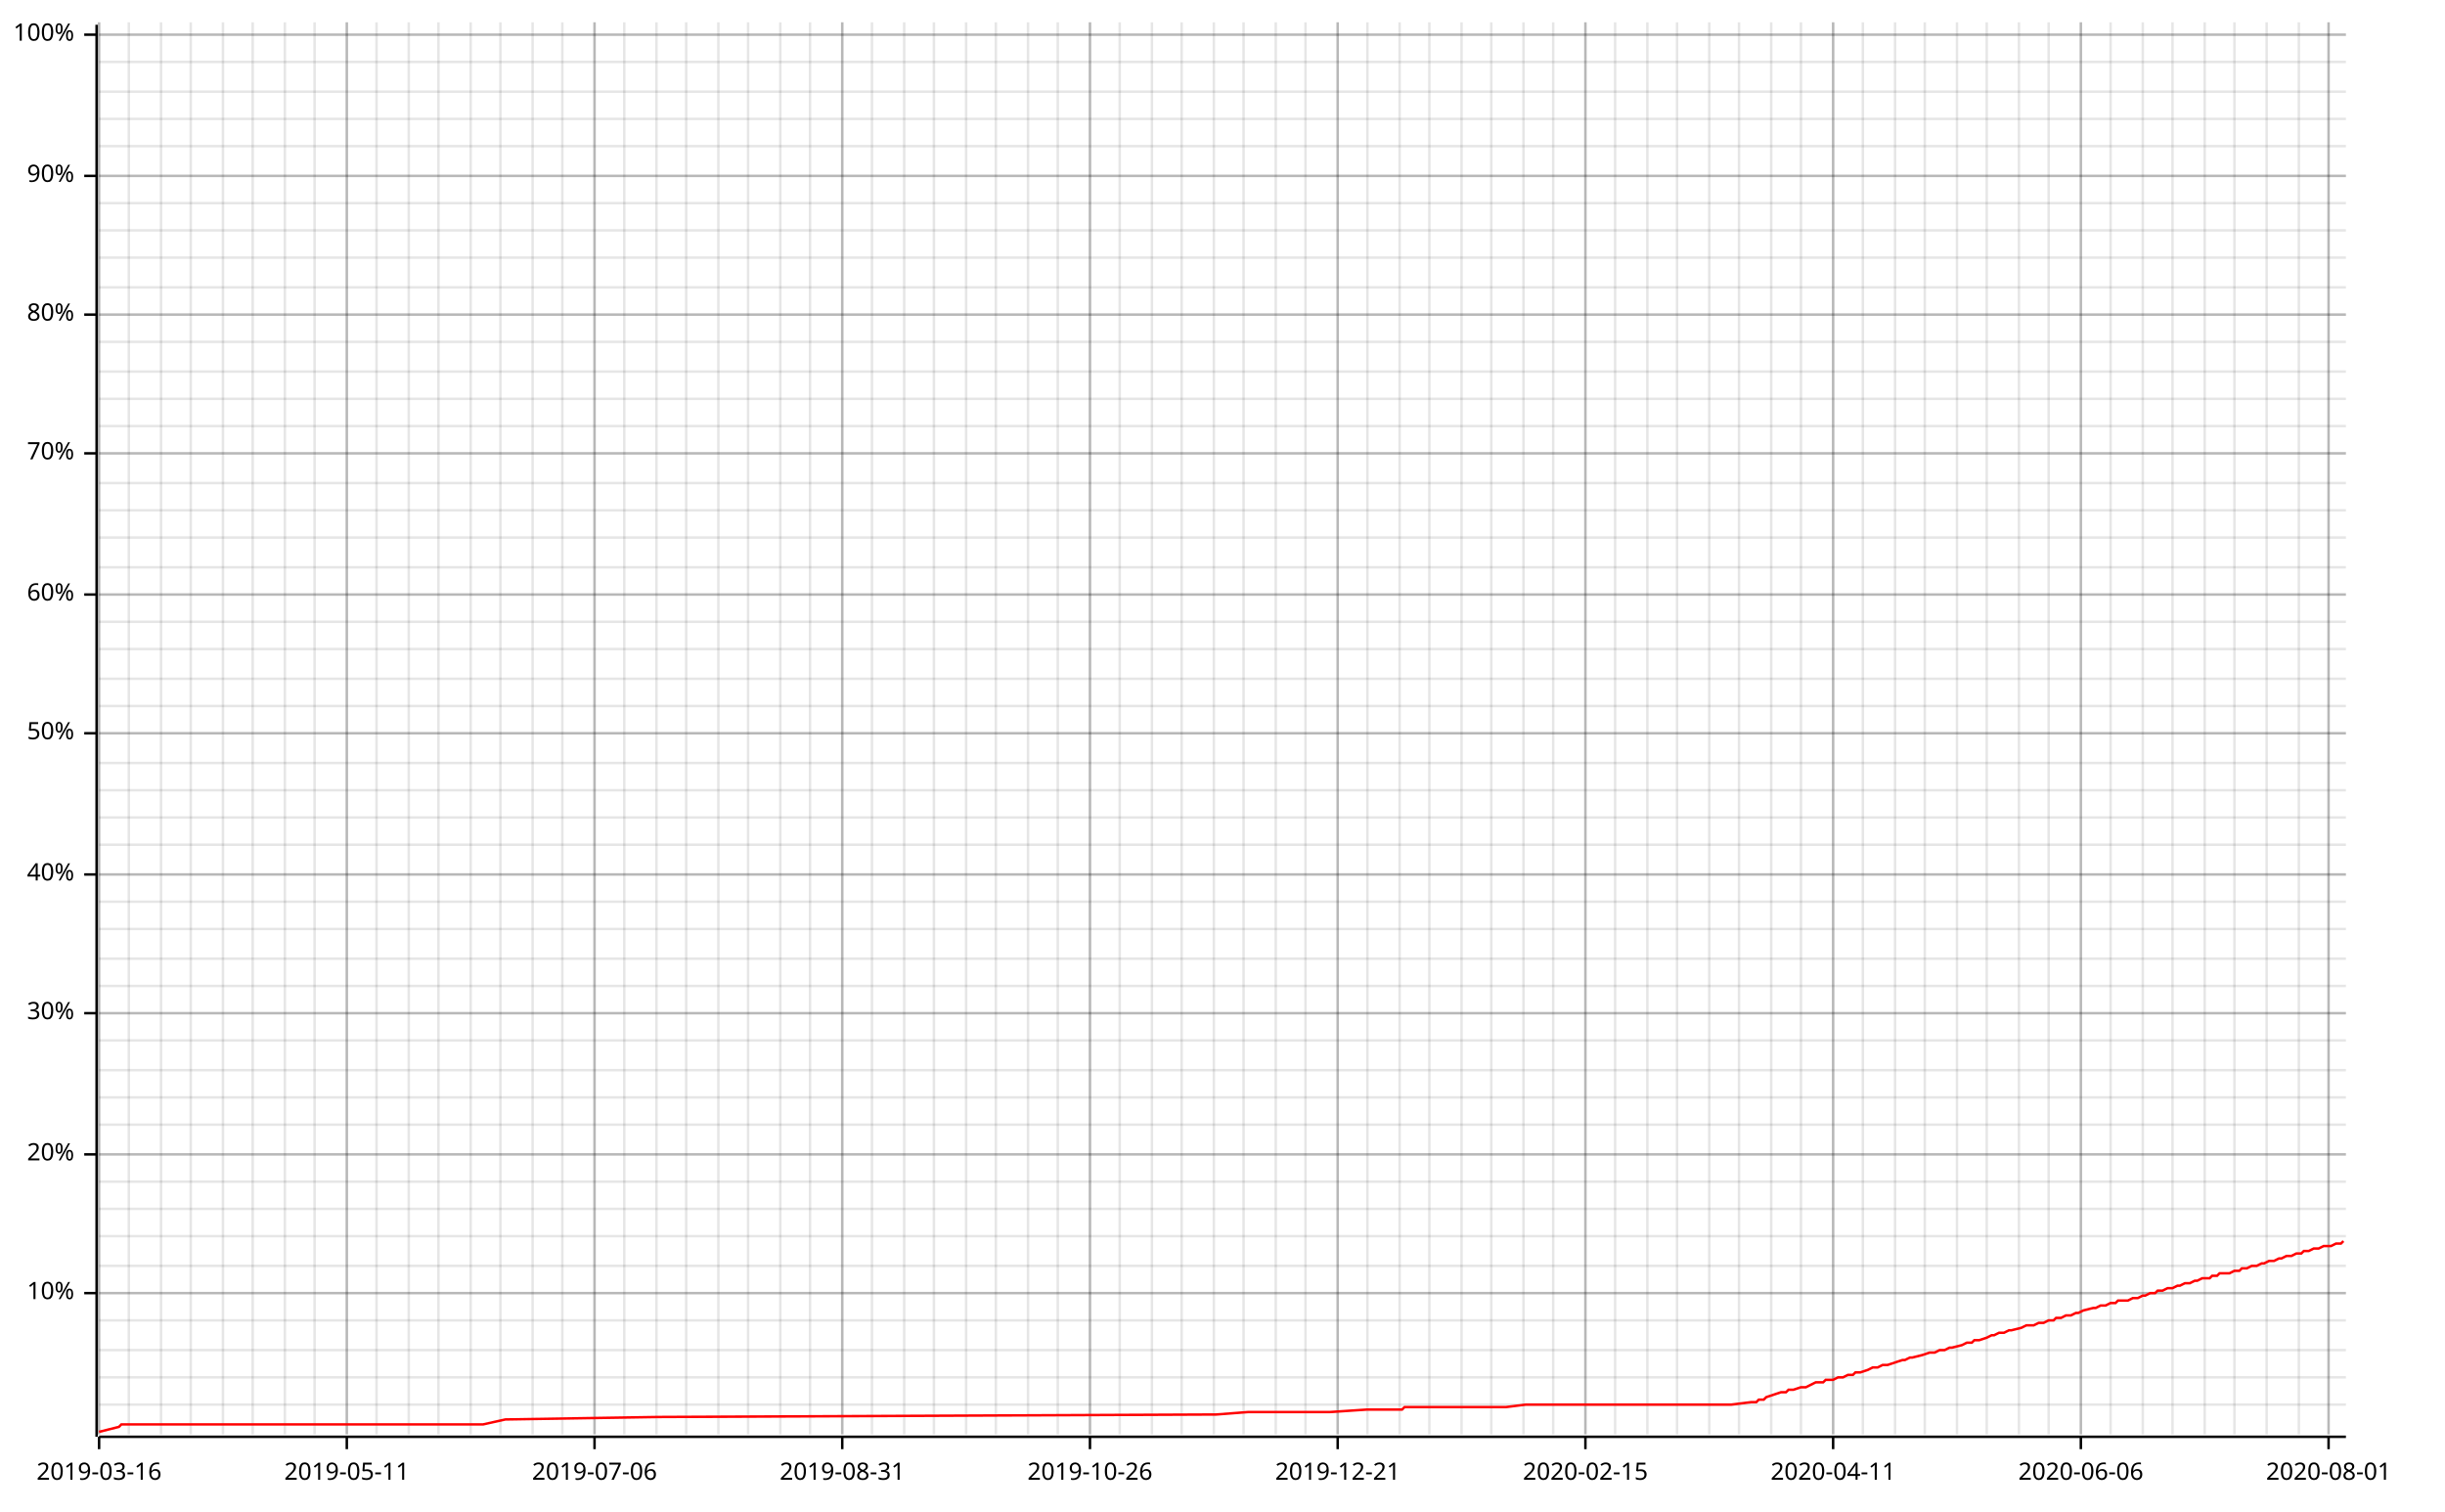
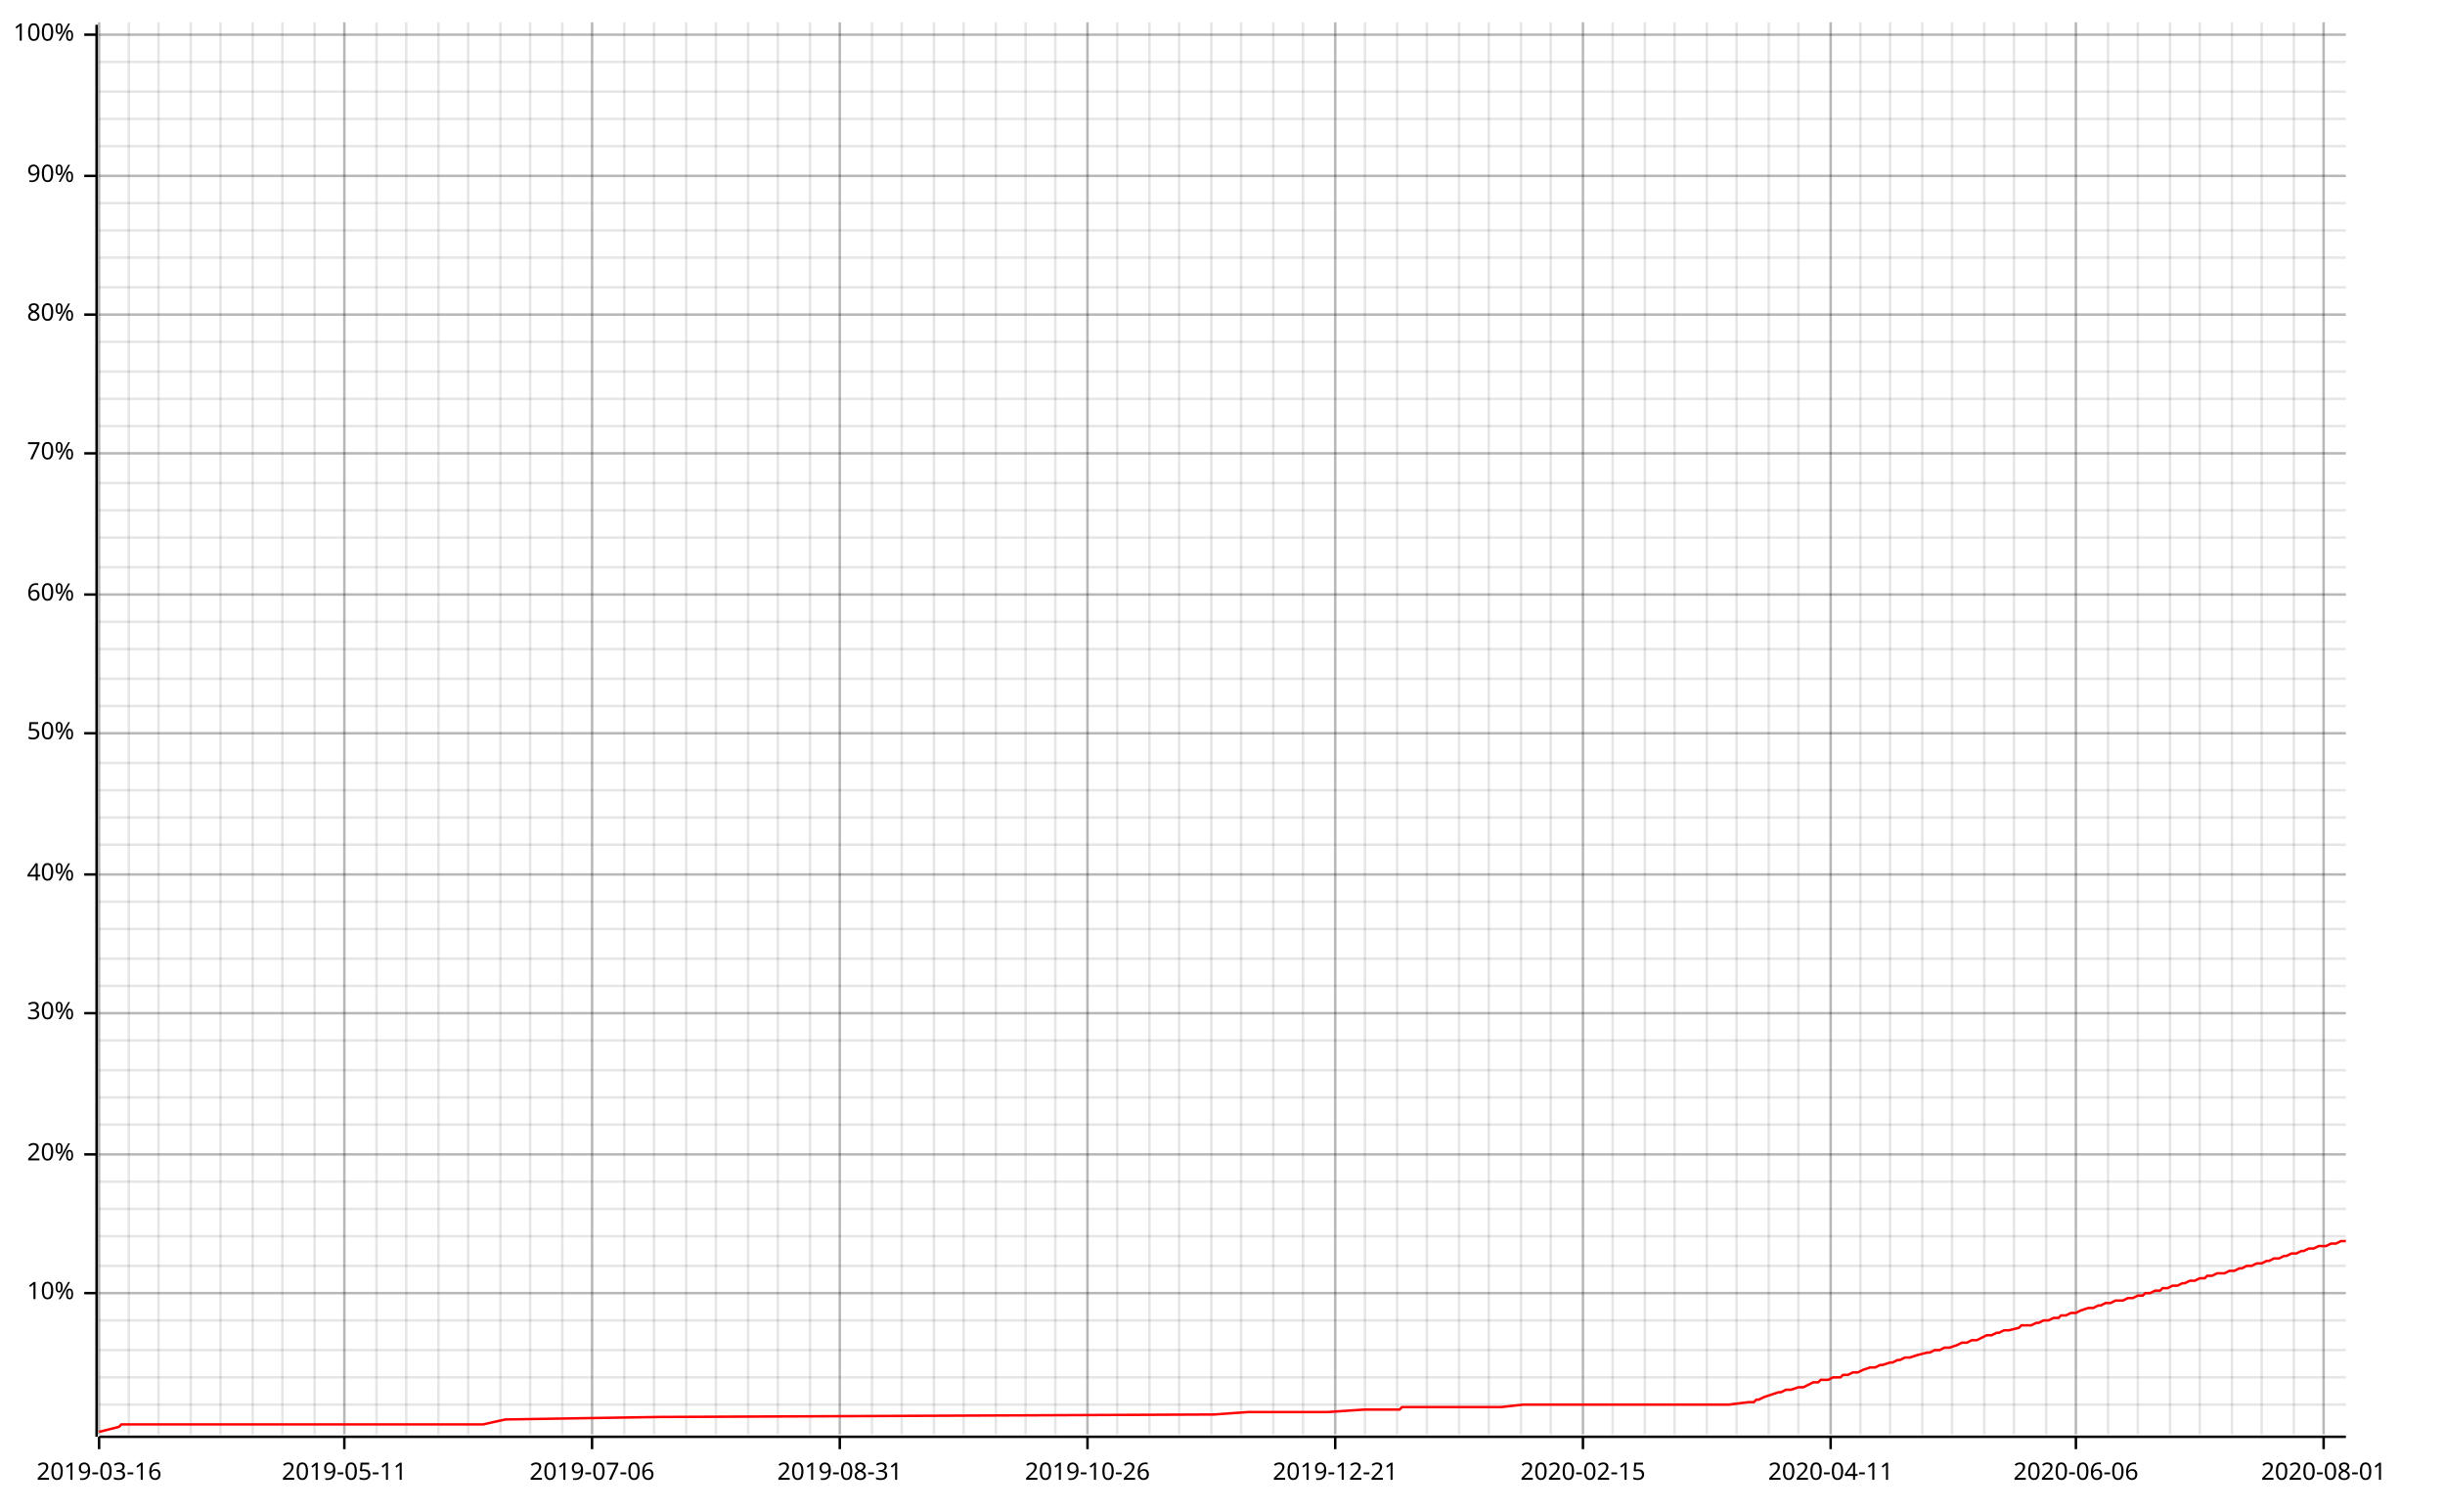
<svg xmlns="http://www.w3.org/2000/svg" width="987" height="610" viewBox="0 0 987 610">
  <line opacity="0.1" stroke="#000000" stroke-width="1" x1="40" y1="579" x2="40" y2="9" />
  <line opacity="0.1" stroke="#000000" stroke-width="1" x1="52" y1="579" x2="52" y2="9" />
-   <line opacity="0.1" stroke="#000000" stroke-width="1" x1="65" y1="579" x2="65" y2="9" />
+   <line opacity="0.1" stroke="#000000" stroke-width="1" x1="64" y1="579" x2="64" y2="9" />
  <line opacity="0.1" stroke="#000000" stroke-width="1" x1="77" y1="579" x2="77" y2="9" />
-   <line opacity="0.1" stroke="#000000" stroke-width="1" x1="90" y1="579" x2="90" y2="9" />
+   <line opacity="0.1" stroke="#000000" stroke-width="1" x1="89" y1="579" x2="89" y2="9" />
  <line opacity="0.1" stroke="#000000" stroke-width="1" x1="102" y1="579" x2="102" y2="9" />
-   <line opacity="0.1" stroke="#000000" stroke-width="1" x1="115" y1="579" x2="115" y2="9" />
+   <line opacity="0.1" stroke="#000000" stroke-width="1" x1="114" y1="579" x2="114" y2="9" />
  <line opacity="0.1" stroke="#000000" stroke-width="1" x1="127" y1="579" x2="127" y2="9" />
-   <line opacity="0.1" stroke="#000000" stroke-width="1" x1="140" y1="579" x2="140" y2="9" />
+   <line opacity="0.1" stroke="#000000" stroke-width="1" x1="139" y1="579" x2="139" y2="9" />
  <line opacity="0.1" stroke="#000000" stroke-width="1" x1="152" y1="579" x2="152" y2="9" />
-   <line opacity="0.1" stroke="#000000" stroke-width="1" x1="165" y1="579" x2="165" y2="9" />
+   <line opacity="0.1" stroke="#000000" stroke-width="1" x1="164" y1="579" x2="164" y2="9" />
  <line opacity="0.1" stroke="#000000" stroke-width="1" x1="177" y1="579" x2="177" y2="9" />
-   <line opacity="0.1" stroke="#000000" stroke-width="1" x1="190" y1="579" x2="190" y2="9" />
+   <line opacity="0.1" stroke="#000000" stroke-width="1" x1="189" y1="579" x2="189" y2="9" />
  <line opacity="0.1" stroke="#000000" stroke-width="1" x1="202" y1="579" x2="202" y2="9" />
-   <line opacity="0.1" stroke="#000000" stroke-width="1" x1="215" y1="579" x2="215" y2="9" />
+   <line opacity="0.1" stroke="#000000" stroke-width="1" x1="214" y1="579" x2="214" y2="9" />
  <line opacity="0.1" stroke="#000000" stroke-width="1" x1="227" y1="579" x2="227" y2="9" />
-   <line opacity="0.1" stroke="#000000" stroke-width="1" x1="240" y1="579" x2="240" y2="9" />
+   <line opacity="0.1" stroke="#000000" stroke-width="1" x1="239" y1="579" x2="239" y2="9" />
  <line opacity="0.1" stroke="#000000" stroke-width="1" x1="252" y1="579" x2="252" y2="9" />
-   <line opacity="0.1" stroke="#000000" stroke-width="1" x1="265" y1="579" x2="265" y2="9" />
+   <line opacity="0.1" stroke="#000000" stroke-width="1" x1="264" y1="579" x2="264" y2="9" />
  <line opacity="0.1" stroke="#000000" stroke-width="1" x1="277" y1="579" x2="277" y2="9" />
-   <line opacity="0.1" stroke="#000000" stroke-width="1" x1="290" y1="579" x2="290" y2="9" />
+   <line opacity="0.1" stroke="#000000" stroke-width="1" x1="289" y1="579" x2="289" y2="9" />
  <line opacity="0.1" stroke="#000000" stroke-width="1" x1="302" y1="579" x2="302" y2="9" />
-   <line opacity="0.1" stroke="#000000" stroke-width="1" x1="315" y1="579" x2="315" y2="9" />
+   <line opacity="0.1" stroke="#000000" stroke-width="1" x1="314" y1="579" x2="314" y2="9" />
  <line opacity="0.1" stroke="#000000" stroke-width="1" x1="327" y1="579" x2="327" y2="9" />
-   <line opacity="0.1" stroke="#000000" stroke-width="1" x1="340" y1="579" x2="340" y2="9" />
+   <line opacity="0.1" stroke="#000000" stroke-width="1" x1="339" y1="579" x2="339" y2="9" />
  <line opacity="0.1" stroke="#000000" stroke-width="1" x1="352" y1="579" x2="352" y2="9" />
-   <line opacity="0.1" stroke="#000000" stroke-width="1" x1="365" y1="579" x2="365" y2="9" />
+   <line opacity="0.1" stroke="#000000" stroke-width="1" x1="364" y1="579" x2="364" y2="9" />
  <line opacity="0.1" stroke="#000000" stroke-width="1" x1="377" y1="579" x2="377" y2="9" />
-   <line opacity="0.1" stroke="#000000" stroke-width="1" x1="390" y1="579" x2="390" y2="9" />
+   <line opacity="0.1" stroke="#000000" stroke-width="1" x1="389" y1="579" x2="389" y2="9" />
  <line opacity="0.1" stroke="#000000" stroke-width="1" x1="402" y1="579" x2="402" y2="9" />
-   <line opacity="0.1" stroke="#000000" stroke-width="1" x1="415" y1="579" x2="415" y2="9" />
-   <line opacity="0.1" stroke="#000000" stroke-width="1" x1="427" y1="579" x2="427" y2="9" />
-   <line opacity="0.1" stroke="#000000" stroke-width="1" x1="440" y1="579" x2="440" y2="9" />
-   <line opacity="0.1" stroke="#000000" stroke-width="1" x1="452" y1="579" x2="452" y2="9" />
-   <line opacity="0.1" stroke="#000000" stroke-width="1" x1="465" y1="579" x2="465" y2="9" />
-   <line opacity="0.1" stroke="#000000" stroke-width="1" x1="477" y1="579" x2="477" y2="9" />
-   <line opacity="0.1" stroke="#000000" stroke-width="1" x1="490" y1="579" x2="490" y2="9" />
-   <line opacity="0.1" stroke="#000000" stroke-width="1" x1="502" y1="579" x2="502" y2="9" />
-   <line opacity="0.1" stroke="#000000" stroke-width="1" x1="515" y1="579" x2="515" y2="9" />
-   <line opacity="0.1" stroke="#000000" stroke-width="1" x1="527" y1="579" x2="527" y2="9" />
-   <line opacity="0.1" stroke="#000000" stroke-width="1" x1="540" y1="579" x2="540" y2="9" />
-   <line opacity="0.1" stroke="#000000" stroke-width="1" x1="552" y1="579" x2="552" y2="9" />
-   <line opacity="0.1" stroke="#000000" stroke-width="1" x1="565" y1="579" x2="565" y2="9" />
-   <line opacity="0.1" stroke="#000000" stroke-width="1" x1="577" y1="579" x2="577" y2="9" />
-   <line opacity="0.1" stroke="#000000" stroke-width="1" x1="590" y1="579" x2="590" y2="9" />
-   <line opacity="0.1" stroke="#000000" stroke-width="1" x1="602" y1="579" x2="602" y2="9" />
-   <line opacity="0.1" stroke="#000000" stroke-width="1" x1="615" y1="579" x2="615" y2="9" />
-   <line opacity="0.1" stroke="#000000" stroke-width="1" x1="627" y1="579" x2="627" y2="9" />
-   <line opacity="0.1" stroke="#000000" stroke-width="1" x1="640" y1="579" x2="640" y2="9" />
-   <line opacity="0.1" stroke="#000000" stroke-width="1" x1="652" y1="579" x2="652" y2="9" />
-   <line opacity="0.1" stroke="#000000" stroke-width="1" x1="665" y1="579" x2="665" y2="9" />
-   <line opacity="0.1" stroke="#000000" stroke-width="1" x1="677" y1="579" x2="677" y2="9" />
-   <line opacity="0.1" stroke="#000000" stroke-width="1" x1="690" y1="579" x2="690" y2="9" />
-   <line opacity="0.1" stroke="#000000" stroke-width="1" x1="702" y1="579" x2="702" y2="9" />
-   <line opacity="0.1" stroke="#000000" stroke-width="1" x1="715" y1="579" x2="715" y2="9" />
-   <line opacity="0.1" stroke="#000000" stroke-width="1" x1="727" y1="579" x2="727" y2="9" />
-   <line opacity="0.1" stroke="#000000" stroke-width="1" x1="740" y1="579" x2="740" y2="9" />
-   <line opacity="0.1" stroke="#000000" stroke-width="1" x1="752" y1="579" x2="752" y2="9" />
-   <line opacity="0.1" stroke="#000000" stroke-width="1" x1="765" y1="579" x2="765" y2="9" />
-   <line opacity="0.1" stroke="#000000" stroke-width="1" x1="777" y1="579" x2="777" y2="9" />
-   <line opacity="0.1" stroke="#000000" stroke-width="1" x1="790" y1="579" x2="790" y2="9" />
-   <line opacity="0.1" stroke="#000000" stroke-width="1" x1="802" y1="579" x2="802" y2="9" />
-   <line opacity="0.1" stroke="#000000" stroke-width="1" x1="815" y1="579" x2="815" y2="9" />
-   <line opacity="0.1" stroke="#000000" stroke-width="1" x1="827" y1="579" x2="827" y2="9" />
-   <line opacity="0.1" stroke="#000000" stroke-width="1" x1="840" y1="579" x2="840" y2="9" />
-   <line opacity="0.1" stroke="#000000" stroke-width="1" x1="852" y1="579" x2="852" y2="9" />
-   <line opacity="0.1" stroke="#000000" stroke-width="1" x1="865" y1="579" x2="865" y2="9" />
-   <line opacity="0.1" stroke="#000000" stroke-width="1" x1="877" y1="579" x2="877" y2="9" />
-   <line opacity="0.1" stroke="#000000" stroke-width="1" x1="890" y1="579" x2="890" y2="9" />
-   <line opacity="0.1" stroke="#000000" stroke-width="1" x1="902" y1="579" x2="902" y2="9" />
-   <line opacity="0.1" stroke="#000000" stroke-width="1" x1="915" y1="579" x2="915" y2="9" />
-   <line opacity="0.1" stroke="#000000" stroke-width="1" x1="928" y1="579" x2="928" y2="9" />
-   <line opacity="0.1" stroke="#000000" stroke-width="1" x1="940" y1="579" x2="940" y2="9" />
+   <line opacity="0.1" stroke="#000000" stroke-width="1" x1="414" y1="579" x2="414" y2="9" />
+   <line opacity="0.1" stroke="#000000" stroke-width="1" x1="426" y1="579" x2="426" y2="9" />
+   <line opacity="0.1" stroke="#000000" stroke-width="1" x1="439" y1="579" x2="439" y2="9" />
+   <line opacity="0.1" stroke="#000000" stroke-width="1" x1="451" y1="579" x2="451" y2="9" />
+   <line opacity="0.1" stroke="#000000" stroke-width="1" x1="464" y1="579" x2="464" y2="9" />
+   <line opacity="0.1" stroke="#000000" stroke-width="1" x1="476" y1="579" x2="476" y2="9" />
+   <line opacity="0.1" stroke="#000000" stroke-width="1" x1="489" y1="579" x2="489" y2="9" />
+   <line opacity="0.1" stroke="#000000" stroke-width="1" x1="501" y1="579" x2="501" y2="9" />
+   <line opacity="0.1" stroke="#000000" stroke-width="1" x1="514" y1="579" x2="514" y2="9" />
+   <line opacity="0.1" stroke="#000000" stroke-width="1" x1="526" y1="579" x2="526" y2="9" />
+   <line opacity="0.1" stroke="#000000" stroke-width="1" x1="539" y1="579" x2="539" y2="9" />
+   <line opacity="0.1" stroke="#000000" stroke-width="1" x1="551" y1="579" x2="551" y2="9" />
+   <line opacity="0.1" stroke="#000000" stroke-width="1" x1="564" y1="579" x2="564" y2="9" />
+   <line opacity="0.1" stroke="#000000" stroke-width="1" x1="576" y1="579" x2="576" y2="9" />
+   <line opacity="0.1" stroke="#000000" stroke-width="1" x1="589" y1="579" x2="589" y2="9" />
+   <line opacity="0.1" stroke="#000000" stroke-width="1" x1="601" y1="579" x2="601" y2="9" />
+   <line opacity="0.1" stroke="#000000" stroke-width="1" x1="614" y1="579" x2="614" y2="9" />
+   <line opacity="0.1" stroke="#000000" stroke-width="1" x1="626" y1="579" x2="626" y2="9" />
+   <line opacity="0.1" stroke="#000000" stroke-width="1" x1="639" y1="579" x2="639" y2="9" />
+   <line opacity="0.1" stroke="#000000" stroke-width="1" x1="651" y1="579" x2="651" y2="9" />
+   <line opacity="0.1" stroke="#000000" stroke-width="1" x1="664" y1="579" x2="664" y2="9" />
+   <line opacity="0.1" stroke="#000000" stroke-width="1" x1="676" y1="579" x2="676" y2="9" />
+   <line opacity="0.1" stroke="#000000" stroke-width="1" x1="689" y1="579" x2="689" y2="9" />
+   <line opacity="0.1" stroke="#000000" stroke-width="1" x1="701" y1="579" x2="701" y2="9" />
+   <line opacity="0.1" stroke="#000000" stroke-width="1" x1="714" y1="579" x2="714" y2="9" />
+   <line opacity="0.1" stroke="#000000" stroke-width="1" x1="726" y1="579" x2="726" y2="9" />
+   <line opacity="0.1" stroke="#000000" stroke-width="1" x1="739" y1="579" x2="739" y2="9" />
+   <line opacity="0.1" stroke="#000000" stroke-width="1" x1="751" y1="579" x2="751" y2="9" />
+   <line opacity="0.1" stroke="#000000" stroke-width="1" x1="763" y1="579" x2="763" y2="9" />
+   <line opacity="0.1" stroke="#000000" stroke-width="1" x1="776" y1="579" x2="776" y2="9" />
+   <line opacity="0.1" stroke="#000000" stroke-width="1" x1="788" y1="579" x2="788" y2="9" />
+   <line opacity="0.1" stroke="#000000" stroke-width="1" x1="801" y1="579" x2="801" y2="9" />
+   <line opacity="0.1" stroke="#000000" stroke-width="1" x1="813" y1="579" x2="813" y2="9" />
+   <line opacity="0.1" stroke="#000000" stroke-width="1" x1="826" y1="579" x2="826" y2="9" />
+   <line opacity="0.1" stroke="#000000" stroke-width="1" x1="838" y1="579" x2="838" y2="9" />
+   <line opacity="0.1" stroke="#000000" stroke-width="1" x1="851" y1="579" x2="851" y2="9" />
+   <line opacity="0.1" stroke="#000000" stroke-width="1" x1="863" y1="579" x2="863" y2="9" />
+   <line opacity="0.1" stroke="#000000" stroke-width="1" x1="876" y1="579" x2="876" y2="9" />
+   <line opacity="0.1" stroke="#000000" stroke-width="1" x1="888" y1="579" x2="888" y2="9" />
+   <line opacity="0.1" stroke="#000000" stroke-width="1" x1="901" y1="579" x2="901" y2="9" />
+   <line opacity="0.1" stroke="#000000" stroke-width="1" x1="913" y1="579" x2="913" y2="9" />
+   <line opacity="0.1" stroke="#000000" stroke-width="1" x1="926" y1="579" x2="926" y2="9" />
+   <line opacity="0.1" stroke="#000000" stroke-width="1" x1="938" y1="579" x2="938" y2="9" />
  <line opacity="0.1" stroke="#000000" stroke-width="1" x1="40" y1="567" x2="947" y2="567" />
  <line opacity="0.1" stroke="#000000" stroke-width="1" x1="40" y1="556" x2="947" y2="556" />
  <line opacity="0.1" stroke="#000000" stroke-width="1" x1="40" y1="545" x2="947" y2="545" />
  <line opacity="0.1" stroke="#000000" stroke-width="1" x1="40" y1="533" x2="947" y2="533" />
  <line opacity="0.1" stroke="#000000" stroke-width="1" x1="40" y1="522" x2="947" y2="522" />
  <line opacity="0.1" stroke="#000000" stroke-width="1" x1="40" y1="511" x2="947" y2="511" />
  <line opacity="0.1" stroke="#000000" stroke-width="1" x1="40" y1="499" x2="947" y2="499" />
  <line opacity="0.1" stroke="#000000" stroke-width="1" x1="40" y1="488" x2="947" y2="488" />
  <line opacity="0.1" stroke="#000000" stroke-width="1" x1="40" y1="477" x2="947" y2="477" />
  <line opacity="0.1" stroke="#000000" stroke-width="1" x1="40" y1="466" x2="947" y2="466" />
  <line opacity="0.1" stroke="#000000" stroke-width="1" x1="40" y1="454" x2="947" y2="454" />
  <line opacity="0.1" stroke="#000000" stroke-width="1" x1="40" y1="443" x2="947" y2="443" />
  <line opacity="0.1" stroke="#000000" stroke-width="1" x1="40" y1="432" x2="947" y2="432" />
  <line opacity="0.1" stroke="#000000" stroke-width="1" x1="40" y1="420" x2="947" y2="420" />
  <line opacity="0.1" stroke="#000000" stroke-width="1" x1="40" y1="409" x2="947" y2="409" />
  <line opacity="0.1" stroke="#000000" stroke-width="1" x1="40" y1="398" x2="947" y2="398" />
  <line opacity="0.1" stroke="#000000" stroke-width="1" x1="40" y1="387" x2="947" y2="387" />
  <line opacity="0.1" stroke="#000000" stroke-width="1" x1="40" y1="375" x2="947" y2="375" />
  <line opacity="0.1" stroke="#000000" stroke-width="1" x1="40" y1="364" x2="947" y2="364" />
  <line opacity="0.1" stroke="#000000" stroke-width="1" x1="40" y1="353" x2="947" y2="353" />
  <line opacity="0.1" stroke="#000000" stroke-width="1" x1="40" y1="341" x2="947" y2="341" />
  <line opacity="0.1" stroke="#000000" stroke-width="1" x1="40" y1="330" x2="947" y2="330" />
  <line opacity="0.1" stroke="#000000" stroke-width="1" x1="40" y1="319" x2="947" y2="319" />
  <line opacity="0.1" stroke="#000000" stroke-width="1" x1="40" y1="308" x2="947" y2="308" />
  <line opacity="0.1" stroke="#000000" stroke-width="1" x1="40" y1="296" x2="947" y2="296" />
  <line opacity="0.1" stroke="#000000" stroke-width="1" x1="40" y1="285" x2="947" y2="285" />
  <line opacity="0.1" stroke="#000000" stroke-width="1" x1="40" y1="274" x2="947" y2="274" />
  <line opacity="0.1" stroke="#000000" stroke-width="1" x1="40" y1="262" x2="947" y2="262" />
  <line opacity="0.1" stroke="#000000" stroke-width="1" x1="40" y1="251" x2="947" y2="251" />
  <line opacity="0.1" stroke="#000000" stroke-width="1" x1="40" y1="240" x2="947" y2="240" />
  <line opacity="0.1" stroke="#000000" stroke-width="1" x1="40" y1="229" x2="947" y2="229" />
  <line opacity="0.1" stroke="#000000" stroke-width="1" x1="40" y1="217" x2="947" y2="217" />
  <line opacity="0.1" stroke="#000000" stroke-width="1" x1="40" y1="206" x2="947" y2="206" />
  <line opacity="0.1" stroke="#000000" stroke-width="1" x1="40" y1="195" x2="947" y2="195" />
  <line opacity="0.1" stroke="#000000" stroke-width="1" x1="40" y1="183" x2="947" y2="183" />
  <line opacity="0.1" stroke="#000000" stroke-width="1" x1="40" y1="172" x2="947" y2="172" />
  <line opacity="0.1" stroke="#000000" stroke-width="1" x1="40" y1="161" x2="947" y2="161" />
  <line opacity="0.1" stroke="#000000" stroke-width="1" x1="40" y1="150" x2="947" y2="150" />
  <line opacity="0.1" stroke="#000000" stroke-width="1" x1="40" y1="138" x2="947" y2="138" />
  <line opacity="0.1" stroke="#000000" stroke-width="1" x1="40" y1="127" x2="947" y2="127" />
  <line opacity="0.1" stroke="#000000" stroke-width="1" x1="40" y1="116" x2="947" y2="116" />
  <line opacity="0.1" stroke="#000000" stroke-width="1" x1="40" y1="104" x2="947" y2="104" />
  <line opacity="0.1" stroke="#000000" stroke-width="1" x1="40" y1="93" x2="947" y2="93" />
  <line opacity="0.1" stroke="#000000" stroke-width="1" x1="40" y1="82" x2="947" y2="82" />
  <line opacity="0.1" stroke="#000000" stroke-width="1" x1="40" y1="71" x2="947" y2="71" />
  <line opacity="0.1" stroke="#000000" stroke-width="1" x1="40" y1="59" x2="947" y2="59" />
  <line opacity="0.1" stroke="#000000" stroke-width="1" x1="40" y1="48" x2="947" y2="48" />
  <line opacity="0.1" stroke="#000000" stroke-width="1" x1="40" y1="37" x2="947" y2="37" />
  <line opacity="0.1" stroke="#000000" stroke-width="1" x1="40" y1="25" x2="947" y2="25" />
  <line opacity="0.1" stroke="#000000" stroke-width="1" x1="40" y1="14" x2="947" y2="14" />
  <line opacity="0.2" stroke="#000000" stroke-width="1" x1="40" y1="579" x2="40" y2="9" />
-   <line opacity="0.2" stroke="#000000" stroke-width="1" x1="140" y1="579" x2="140" y2="9" />
-   <line opacity="0.2" stroke="#000000" stroke-width="1" x1="240" y1="579" x2="240" y2="9" />
-   <line opacity="0.2" stroke="#000000" stroke-width="1" x1="340" y1="579" x2="340" y2="9" />
-   <line opacity="0.2" stroke="#000000" stroke-width="1" x1="440" y1="579" x2="440" y2="9" />
-   <line opacity="0.2" stroke="#000000" stroke-width="1" x1="540" y1="579" x2="540" y2="9" />
-   <line opacity="0.2" stroke="#000000" stroke-width="1" x1="640" y1="579" x2="640" y2="9" />
-   <line opacity="0.2" stroke="#000000" stroke-width="1" x1="740" y1="579" x2="740" y2="9" />
-   <line opacity="0.2" stroke="#000000" stroke-width="1" x1="840" y1="579" x2="840" y2="9" />
-   <line opacity="0.2" stroke="#000000" stroke-width="1" x1="940" y1="579" x2="940" y2="9" />
+   <line opacity="0.2" stroke="#000000" stroke-width="1" x1="139" y1="579" x2="139" y2="9" />
+   <line opacity="0.2" stroke="#000000" stroke-width="1" x1="239" y1="579" x2="239" y2="9" />
+   <line opacity="0.2" stroke="#000000" stroke-width="1" x1="339" y1="579" x2="339" y2="9" />
+   <line opacity="0.2" stroke="#000000" stroke-width="1" x1="439" y1="579" x2="439" y2="9" />
+   <line opacity="0.2" stroke="#000000" stroke-width="1" x1="539" y1="579" x2="539" y2="9" />
+   <line opacity="0.2" stroke="#000000" stroke-width="1" x1="639" y1="579" x2="639" y2="9" />
+   <line opacity="0.2" stroke="#000000" stroke-width="1" x1="739" y1="579" x2="739" y2="9" />
+   <line opacity="0.2" stroke="#000000" stroke-width="1" x1="838" y1="579" x2="838" y2="9" />
+   <line opacity="0.2" stroke="#000000" stroke-width="1" x1="938" y1="579" x2="938" y2="9" />
  <line opacity="0.2" stroke="#000000" stroke-width="1" x1="40" y1="522" x2="947" y2="522" />
  <line opacity="0.2" stroke="#000000" stroke-width="1" x1="40" y1="466" x2="947" y2="466" />
  <line opacity="0.2" stroke="#000000" stroke-width="1" x1="40" y1="409" x2="947" y2="409" />
  <line opacity="0.2" stroke="#000000" stroke-width="1" x1="40" y1="353" x2="947" y2="353" />
  <line opacity="0.2" stroke="#000000" stroke-width="1" x1="40" y1="296" x2="947" y2="296" />
  <line opacity="0.2" stroke="#000000" stroke-width="1" x1="40" y1="240" x2="947" y2="240" />
  <line opacity="0.2" stroke="#000000" stroke-width="1" x1="40" y1="183" x2="947" y2="183" />
  <line opacity="0.2" stroke="#000000" stroke-width="1" x1="40" y1="127" x2="947" y2="127" />
  <line opacity="0.2" stroke="#000000" stroke-width="1" x1="40" y1="71" x2="947" y2="71" />
  <line opacity="0.2" stroke="#000000" stroke-width="1" x1="40" y1="14" x2="947" y2="14" />
  <polyline fill="none" opacity="1" stroke="#000000" stroke-width="1" points="39,10 39,580 " />
  <text x="30" y="522" dy="0.5ex" text-anchor="end" font-family="sans-serif" font-size="9.677" opacity="1" fill="#000000">
10%
</text>
  <polyline fill="none" opacity="1" stroke="#000000" stroke-width="1" points="34,522 39,522 " />
  <text x="30" y="466" dy="0.5ex" text-anchor="end" font-family="sans-serif" font-size="9.677" opacity="1" fill="#000000">
20%
</text>
  <polyline fill="none" opacity="1" stroke="#000000" stroke-width="1" points="34,466 39,466 " />
  <text x="30" y="409" dy="0.5ex" text-anchor="end" font-family="sans-serif" font-size="9.677" opacity="1" fill="#000000">
30%
</text>
  <polyline fill="none" opacity="1" stroke="#000000" stroke-width="1" points="34,409 39,409 " />
  <text x="30" y="353" dy="0.5ex" text-anchor="end" font-family="sans-serif" font-size="9.677" opacity="1" fill="#000000">
40%
</text>
  <polyline fill="none" opacity="1" stroke="#000000" stroke-width="1" points="34,353 39,353 " />
  <text x="30" y="296" dy="0.5ex" text-anchor="end" font-family="sans-serif" font-size="9.677" opacity="1" fill="#000000">
50%
</text>
  <polyline fill="none" opacity="1" stroke="#000000" stroke-width="1" points="34,296 39,296 " />
  <text x="30" y="240" dy="0.5ex" text-anchor="end" font-family="sans-serif" font-size="9.677" opacity="1" fill="#000000">
60%
</text>
  <polyline fill="none" opacity="1" stroke="#000000" stroke-width="1" points="34,240 39,240 " />
  <text x="30" y="183" dy="0.5ex" text-anchor="end" font-family="sans-serif" font-size="9.677" opacity="1" fill="#000000">
70%
</text>
  <polyline fill="none" opacity="1" stroke="#000000" stroke-width="1" points="34,183 39,183 " />
  <text x="30" y="127" dy="0.5ex" text-anchor="end" font-family="sans-serif" font-size="9.677" opacity="1" fill="#000000">
80%
</text>
  <polyline fill="none" opacity="1" stroke="#000000" stroke-width="1" points="34,127 39,127 " />
  <text x="30" y="71" dy="0.5ex" text-anchor="end" font-family="sans-serif" font-size="9.677" opacity="1" fill="#000000">
90%
</text>
  <polyline fill="none" opacity="1" stroke="#000000" stroke-width="1" points="34,71 39,71 " />
  <text x="30" y="14" dy="0.5ex" text-anchor="end" font-family="sans-serif" font-size="9.677" opacity="1" fill="#000000">
100%
</text>
  <polyline fill="none" opacity="1" stroke="#000000" stroke-width="1" points="34,14 39,14 " />
  <polyline fill="none" opacity="1" stroke="#000000" stroke-width="1" points="40,580 947,580 " />
  <text x="40" y="590" dy="0.76em" text-anchor="middle" font-family="sans-serif" font-size="9.677" opacity="1" fill="#000000">
2019-03-16
</text>
  <polyline fill="none" opacity="1" stroke="#000000" stroke-width="1" points="40,580 40,585 " />
-   <text x="140" y="590" dy="0.76em" text-anchor="middle" font-family="sans-serif" font-size="9.677" opacity="1" fill="#000000">
+   <text x="139" y="590" dy="0.76em" text-anchor="middle" font-family="sans-serif" font-size="9.677" opacity="1" fill="#000000">
2019-05-11
</text>
-   <polyline fill="none" opacity="1" stroke="#000000" stroke-width="1" points="140,580 140,585 " />
-   <text x="240" y="590" dy="0.76em" text-anchor="middle" font-family="sans-serif" font-size="9.677" opacity="1" fill="#000000">
+   <polyline fill="none" opacity="1" stroke="#000000" stroke-width="1" points="139,580 139,585 " />
+   <text x="239" y="590" dy="0.76em" text-anchor="middle" font-family="sans-serif" font-size="9.677" opacity="1" fill="#000000">
2019-07-06
</text>
-   <polyline fill="none" opacity="1" stroke="#000000" stroke-width="1" points="240,580 240,585 " />
-   <text x="340" y="590" dy="0.76em" text-anchor="middle" font-family="sans-serif" font-size="9.677" opacity="1" fill="#000000">
+   <polyline fill="none" opacity="1" stroke="#000000" stroke-width="1" points="239,580 239,585 " />
+   <text x="339" y="590" dy="0.76em" text-anchor="middle" font-family="sans-serif" font-size="9.677" opacity="1" fill="#000000">
2019-08-31
</text>
-   <polyline fill="none" opacity="1" stroke="#000000" stroke-width="1" points="340,580 340,585 " />
-   <text x="440" y="590" dy="0.76em" text-anchor="middle" font-family="sans-serif" font-size="9.677" opacity="1" fill="#000000">
+   <polyline fill="none" opacity="1" stroke="#000000" stroke-width="1" points="339,580 339,585 " />
+   <text x="439" y="590" dy="0.76em" text-anchor="middle" font-family="sans-serif" font-size="9.677" opacity="1" fill="#000000">
2019-10-26
</text>
-   <polyline fill="none" opacity="1" stroke="#000000" stroke-width="1" points="440,580 440,585 " />
-   <text x="540" y="590" dy="0.76em" text-anchor="middle" font-family="sans-serif" font-size="9.677" opacity="1" fill="#000000">
+   <polyline fill="none" opacity="1" stroke="#000000" stroke-width="1" points="439,580 439,585 " />
+   <text x="539" y="590" dy="0.76em" text-anchor="middle" font-family="sans-serif" font-size="9.677" opacity="1" fill="#000000">
2019-12-21
</text>
-   <polyline fill="none" opacity="1" stroke="#000000" stroke-width="1" points="540,580 540,585 " />
-   <text x="640" y="590" dy="0.76em" text-anchor="middle" font-family="sans-serif" font-size="9.677" opacity="1" fill="#000000">
+   <polyline fill="none" opacity="1" stroke="#000000" stroke-width="1" points="539,580 539,585 " />
+   <text x="639" y="590" dy="0.76em" text-anchor="middle" font-family="sans-serif" font-size="9.677" opacity="1" fill="#000000">
2020-02-15
</text>
-   <polyline fill="none" opacity="1" stroke="#000000" stroke-width="1" points="640,580 640,585 " />
-   <text x="740" y="590" dy="0.76em" text-anchor="middle" font-family="sans-serif" font-size="9.677" opacity="1" fill="#000000">
+   <polyline fill="none" opacity="1" stroke="#000000" stroke-width="1" points="639,580 639,585 " />
+   <text x="739" y="590" dy="0.76em" text-anchor="middle" font-family="sans-serif" font-size="9.677" opacity="1" fill="#000000">
2020-04-11
</text>
-   <polyline fill="none" opacity="1" stroke="#000000" stroke-width="1" points="740,580 740,585 " />
-   <text x="840" y="590" dy="0.76em" text-anchor="middle" font-family="sans-serif" font-size="9.677" opacity="1" fill="#000000">
+   <polyline fill="none" opacity="1" stroke="#000000" stroke-width="1" points="739,580 739,585 " />
+   <text x="838" y="590" dy="0.76em" text-anchor="middle" font-family="sans-serif" font-size="9.677" opacity="1" fill="#000000">
2020-06-06
</text>
-   <polyline fill="none" opacity="1" stroke="#000000" stroke-width="1" points="840,580 840,585 " />
-   <text x="940" y="590" dy="0.76em" text-anchor="middle" font-family="sans-serif" font-size="9.677" opacity="1" fill="#000000">
+   <polyline fill="none" opacity="1" stroke="#000000" stroke-width="1" points="838,580 838,585 " />
+   <text x="938" y="590" dy="0.76em" text-anchor="middle" font-family="sans-serif" font-size="9.677" opacity="1" fill="#000000">
2020-08-01
</text>
-   <polyline fill="none" opacity="1" stroke="#000000" stroke-width="1" points="940,580 940,585 " />
-   <polyline fill="none" opacity="1" stroke="#FF0000" stroke-width="1" points="40,578 40,578 48,576 49,575 181,575 185,575 187,575 192,575 195,575 204,573 266,572 267,572 491,571 504,570 537,570 552,569 566,569 567,568 590,568 608,568 616,567 696,567 698,567 699,567 707,566 709,566 710,565 712,565 713,564 716,563 719,562 721,562 722,561 724,561 727,560 729,560 731,559 733,558 736,558 737,557 740,557 742,556 742,556 744,556 746,555 748,555 749,554 751,554 754,553 756,552 758,552 760,551 762,551 765,550 765,550 768,549 769,549 771,548 772,548 776,547 776,547 779,546 781,546 783,545 785,545 787,544 788,544 792,543 794,542 796,542 797,541 799,541 802,540 804,539 805,539 807,538 809,538 811,537 812,537 816,536 818,535 820,535 821,535 823,534 825,534 827,533 829,533 830,532 832,532 834,531 836,531 838,530 839,530 841,529 845,528 846,528 848,527 850,527 852,526 854,526 855,525 857,525 859,525 861,524 863,524 865,523 866,523 868,522 870,522 871,521 873,521 875,520 877,520 879,519 880,519 882,518 884,518 886,517 887,517 889,516 892,516 893,515 895,515 896,514 898,514 900,514 902,513 904,513 905,512 907,512 909,511 911,511 913,510 914,510 916,509 918,509 920,508 921,508 923,507 925,507 927,506 929,506 930,505 932,505 934,504 936,504 938,503 939,503 941,503 943,502 945,502 946,501 " />
+   <polyline fill="none" opacity="1" stroke="#000000" stroke-width="1" points="938,580 938,585 " />
+   <polyline fill="none" opacity="1" stroke="#FF0000" stroke-width="1" points="40,578 40,578 48,576 49,575 181,575 185,575 187,575 192,575 195,575 204,573 266,572 266,572 490,571 504,570 536,570 551,569 565,569 566,568 589,568 606,568 615,567 694,567 696,567 698,567 706,566 708,566 709,565 710,565 712,564 715,563 718,562 719,562 721,561 723,561 726,560 728,560 730,559 732,558 734,558 735,557 738,557 740,556 741,556 743,556 744,555 746,555 748,554 750,554 752,553 755,552 757,552 759,551 760,551 763,550 764,550 766,549 767,549 769,548 771,548 774,547 774,547 778,546 779,546 781,545 783,545 785,544 787,544 790,543 792,542 794,542 796,541 798,541 800,540 802,539 804,539 806,538 807,538 809,537 811,537 815,536 816,535 818,535 820,535 822,534 823,534 825,533 827,533 829,532 831,532 832,531 834,531 836,530 838,530 840,529 843,528 845,528 847,527 848,527 850,526 852,526 854,525 856,525 857,525 859,524 861,524 863,523 865,523 866,522 868,522 870,521 872,521 873,520 875,520 877,519 879,519 881,518 882,518 884,517 886,517 888,516 890,516 891,515 893,515 895,514 897,514 898,514 900,513 902,513 904,512 905,512 907,511 909,511 911,510 913,510 915,509 916,509 918,508 920,508 922,507 923,507 925,506 927,506 929,505 930,505 932,504 934,504 936,503 938,503 939,503 941,502 943,502 945,501 947,501 " />
</svg>
